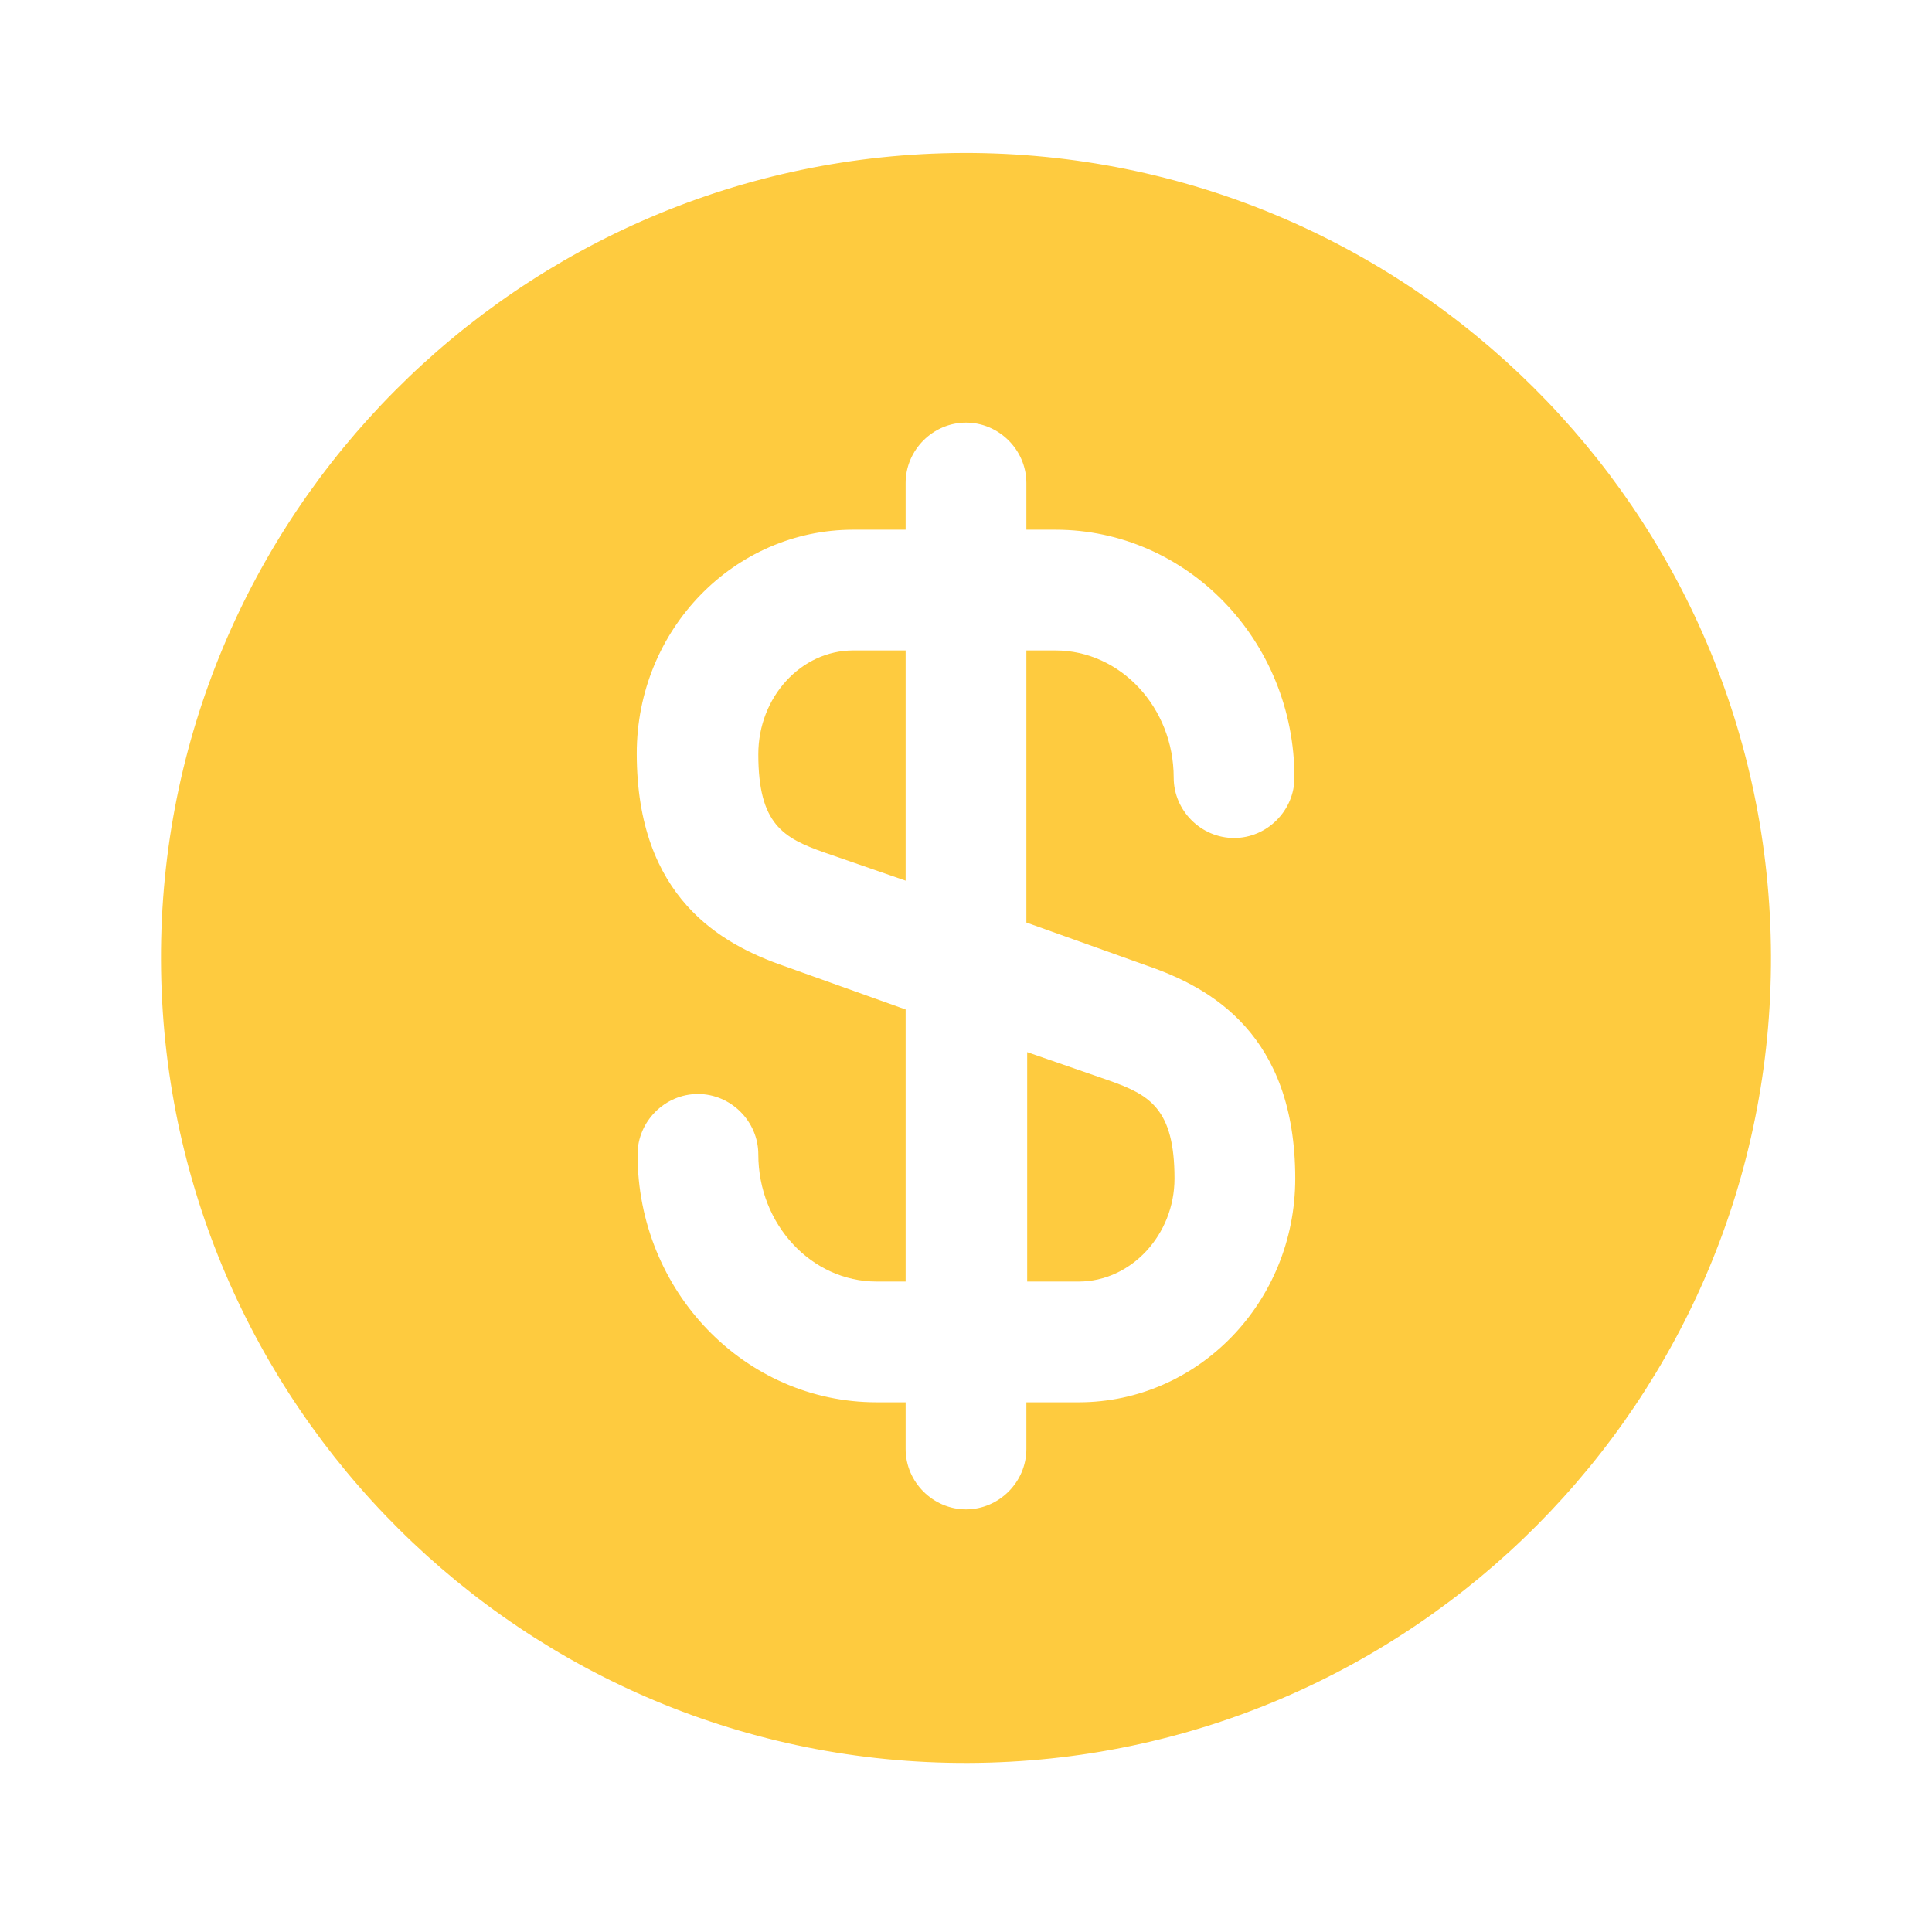
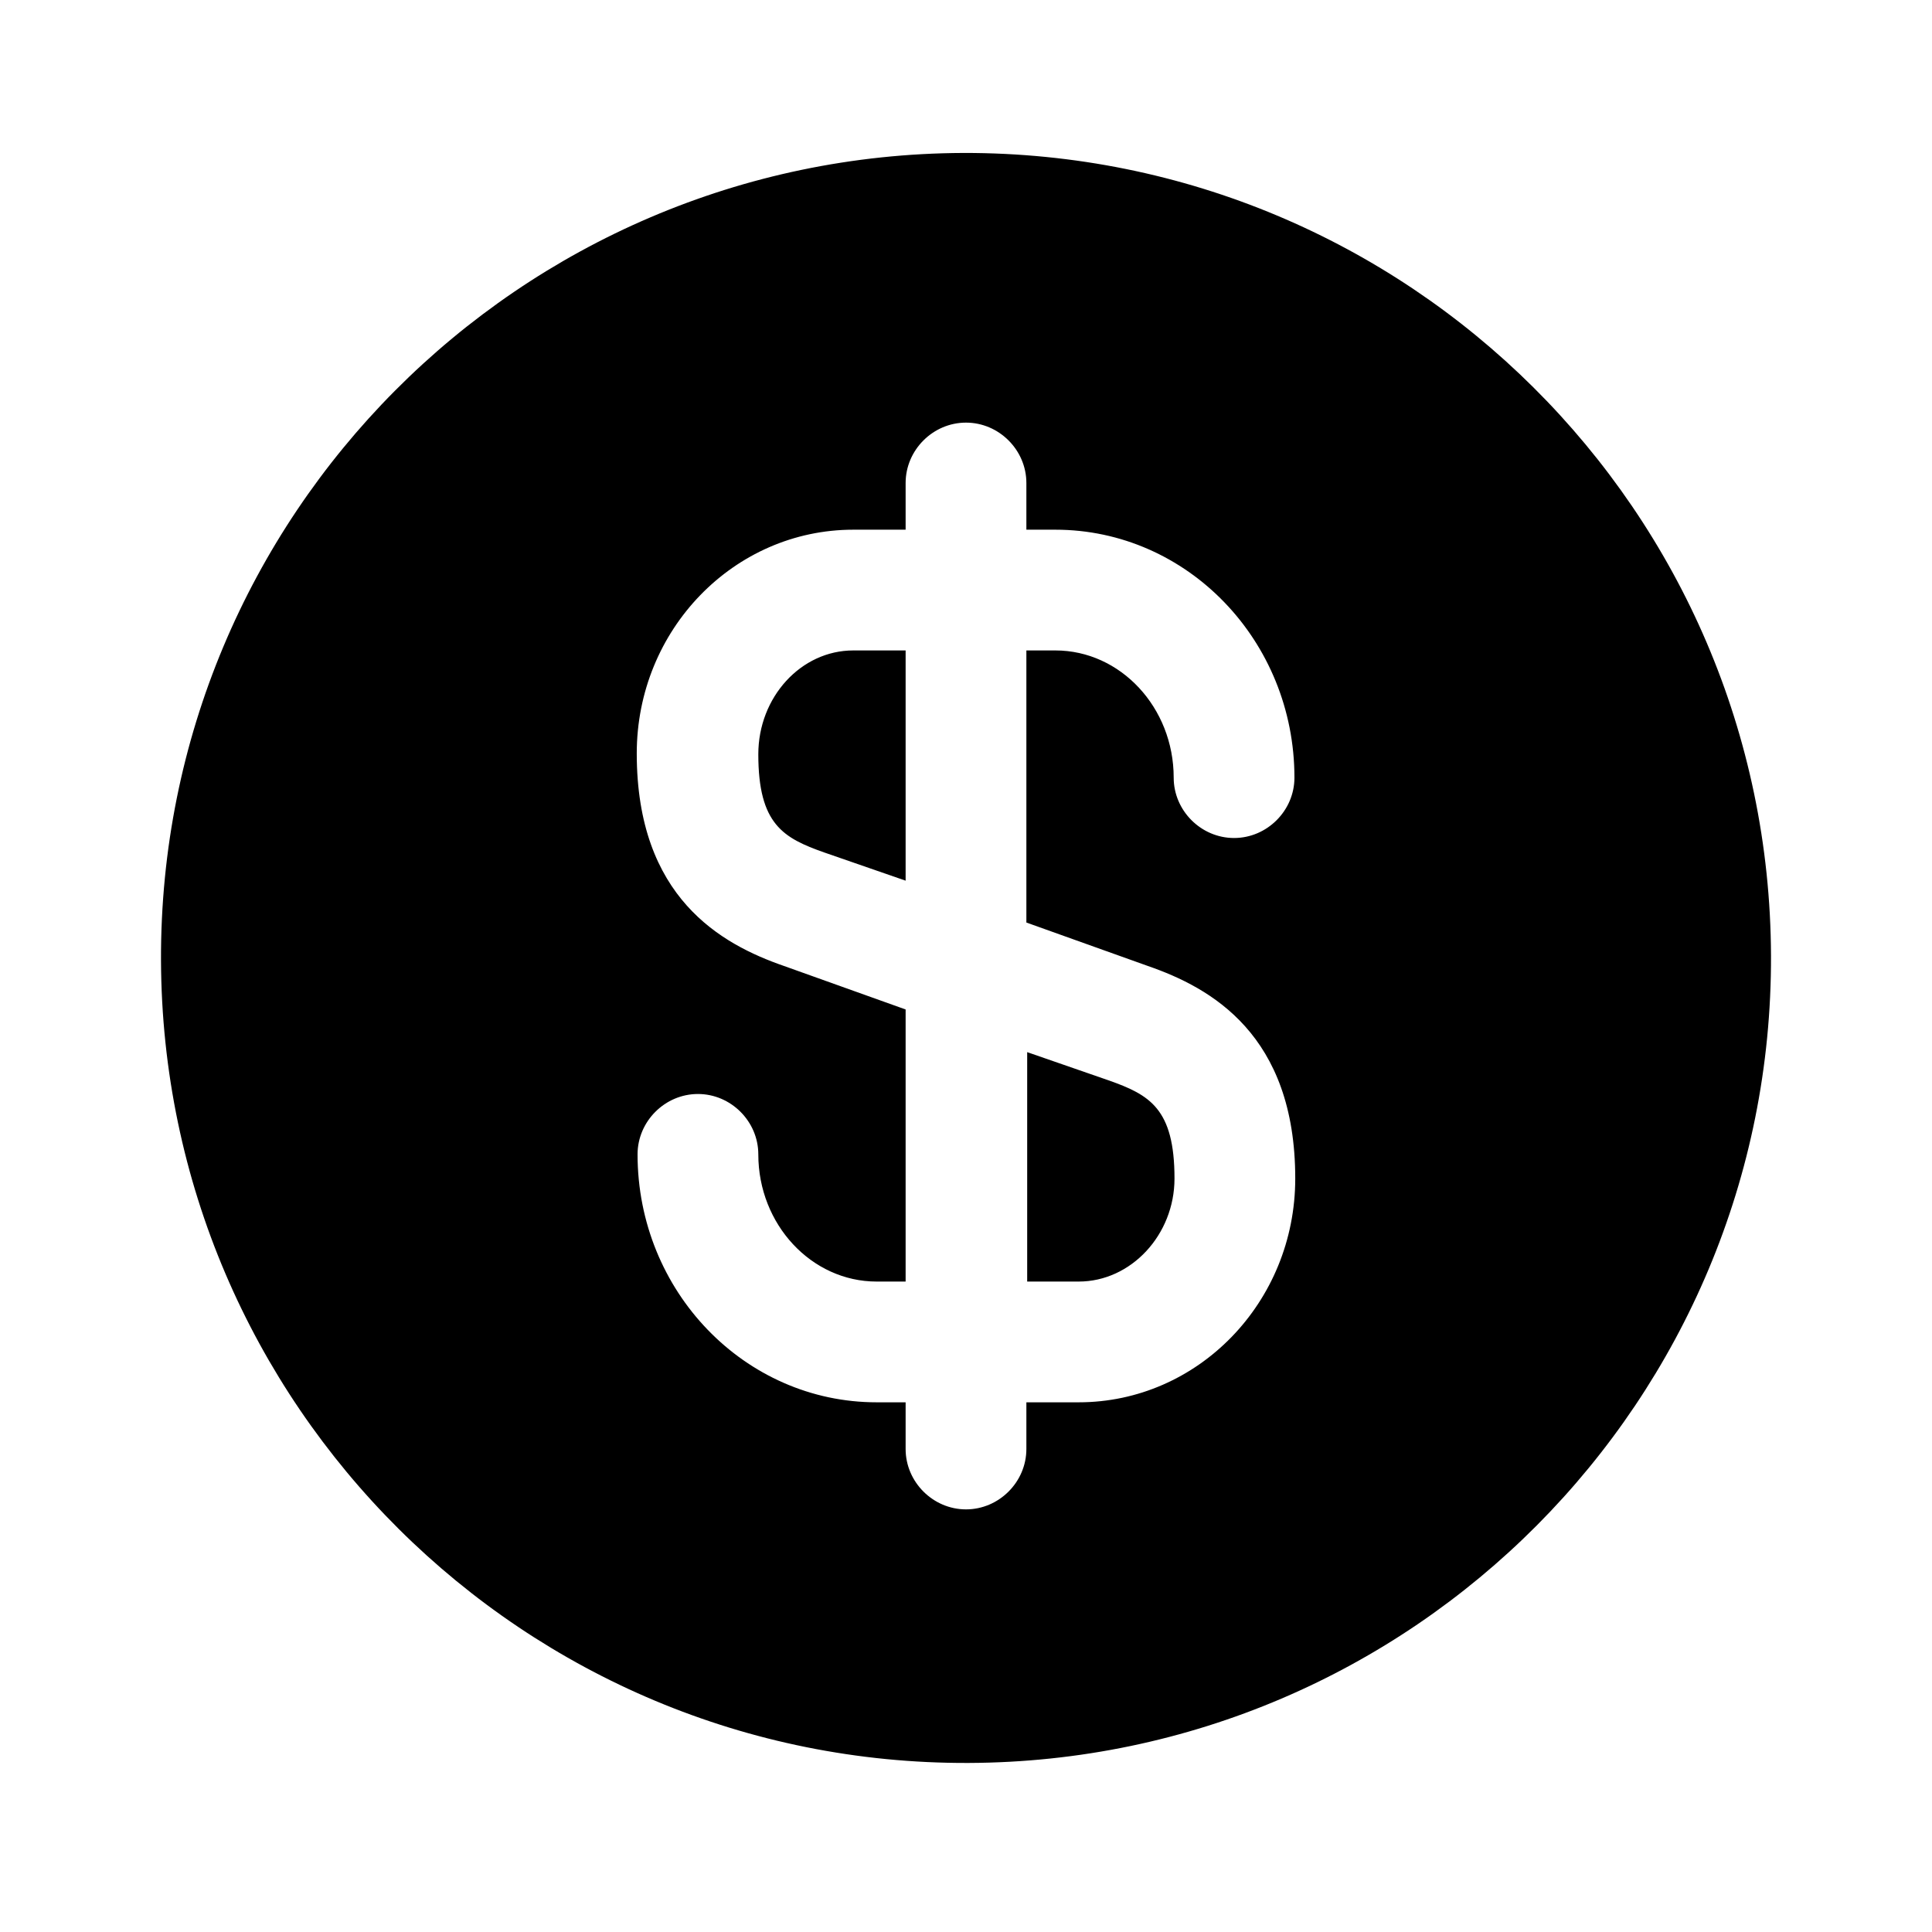
<svg xmlns="http://www.w3.org/2000/svg" width="24" height="24" viewBox="0 0 24 24" fill="none">
-   <g id="vuesax/bold/dollar-circle">
-     <g id="dollar-circle">
-       <path id="Vector" d="M12.75 15.92H13.4C14.05 15.92 14.59 15.34 14.59 14.64C14.59 13.77 14.28 13.6 13.77 13.42L12.76 13.07V15.92H12.75Z" fill="#FECB3F" />
-       <path id="Vector_2" d="M11.97 1.9C6.45 1.92 1.98 6.41 2 11.93C2.02 17.45 6.51 21.92 12.03 21.9C17.55 21.88 22.02 17.39 22 11.87C21.98 6.35 17.49 1.89 11.97 1.9ZM14.26 12C15.04 12.27 16.09 12.85 16.09 14.64C16.09 16.18 14.88 17.42 13.4 17.42H12.75V18C12.75 18.41 12.41 18.75 12 18.75C11.59 18.75 11.25 18.41 11.25 18V17.42H10.89C9.25 17.42 7.92 16.04 7.92 14.34C7.92 13.93 8.26 13.59 8.67 13.59C9.08 13.59 9.42 13.93 9.42 14.34C9.42 15.21 10.08 15.92 10.89 15.92H11.25V12.54L9.74 12C8.96 11.73 7.91 11.15 7.91 9.36C7.91 7.82 9.12 6.58 10.6 6.58H11.25V6C11.25 5.59 11.59 5.25 12 5.25C12.41 5.25 12.75 5.59 12.75 6V6.58H13.11C14.75 6.58 16.08 7.96 16.08 9.66C16.08 10.07 15.74 10.41 15.33 10.41C14.92 10.41 14.58 10.07 14.58 9.66C14.58 8.79 13.92 8.08 13.11 8.08H12.75V11.46L14.26 12Z" fill="#FECB3F" />
-       <path id="Vector_3" d="M9.42 9.37C9.42 10.24 9.73 10.41 10.24 10.59L11.25 10.94V8.08H10.6C9.95 8.08 9.42 8.66 9.42 9.37Z" fill="#FECB3F" />
-     </g>
-   </g>
+   <path id="dollar-circle" fill-rule="evenodd" clip-rule="evenodd" d="M11.97 1.9C6.45 1.92 1.98 6.41 2 11.93C2.02 17.45 6.51 21.92 12.03 21.9C17.55 21.88 22.02 17.39 22 11.87C21.98 6.35 17.49 1.89 11.97 1.9ZM14.26 12C15.04 12.27 16.09 12.85 16.09 14.64C16.09 16.18 14.88 17.42 13.4 17.42H12.75V18C12.75 18.41 12.41 18.75 12 18.75C11.59 18.75 11.25 18.41 11.25 18V17.42H10.89C9.25 17.42 7.92 16.04 7.92 14.34C7.92 13.93 8.26 13.59 8.67 13.59C9.08 13.59 9.42 13.93 9.42 14.34C9.42 15.21 10.08 15.92 10.89 15.92H11.25V12.54L9.74 12C8.96 11.73 7.91 11.15 7.91 9.36C7.91 7.82 9.12 6.58 10.6 6.58H11.25V6C11.25 5.59 11.59 5.25 12 5.25C12.41 5.25 12.75 5.59 12.75 6V6.58H13.11C14.75 6.58 16.08 7.96 16.08 9.66C16.08 10.07 15.74 10.41 15.33 10.41C14.92 10.41 14.58 10.07 14.58 9.66C14.58 8.79 13.92 8.08 13.11 8.08H12.75V11.46L14.26 12ZM12.75 15.92H13.4C14.05 15.92 14.59 15.34 14.59 14.64C14.59 13.77 14.28 13.6 13.77 13.42L12.76 13.07V15.92H12.75ZM9.42 9.37C9.42 10.24 9.73 10.41 10.24 10.59L11.25 10.94V8.08H10.6C9.95 8.08 9.42 8.66 9.42 9.37Z" fill="currentColor" />
</svg>
